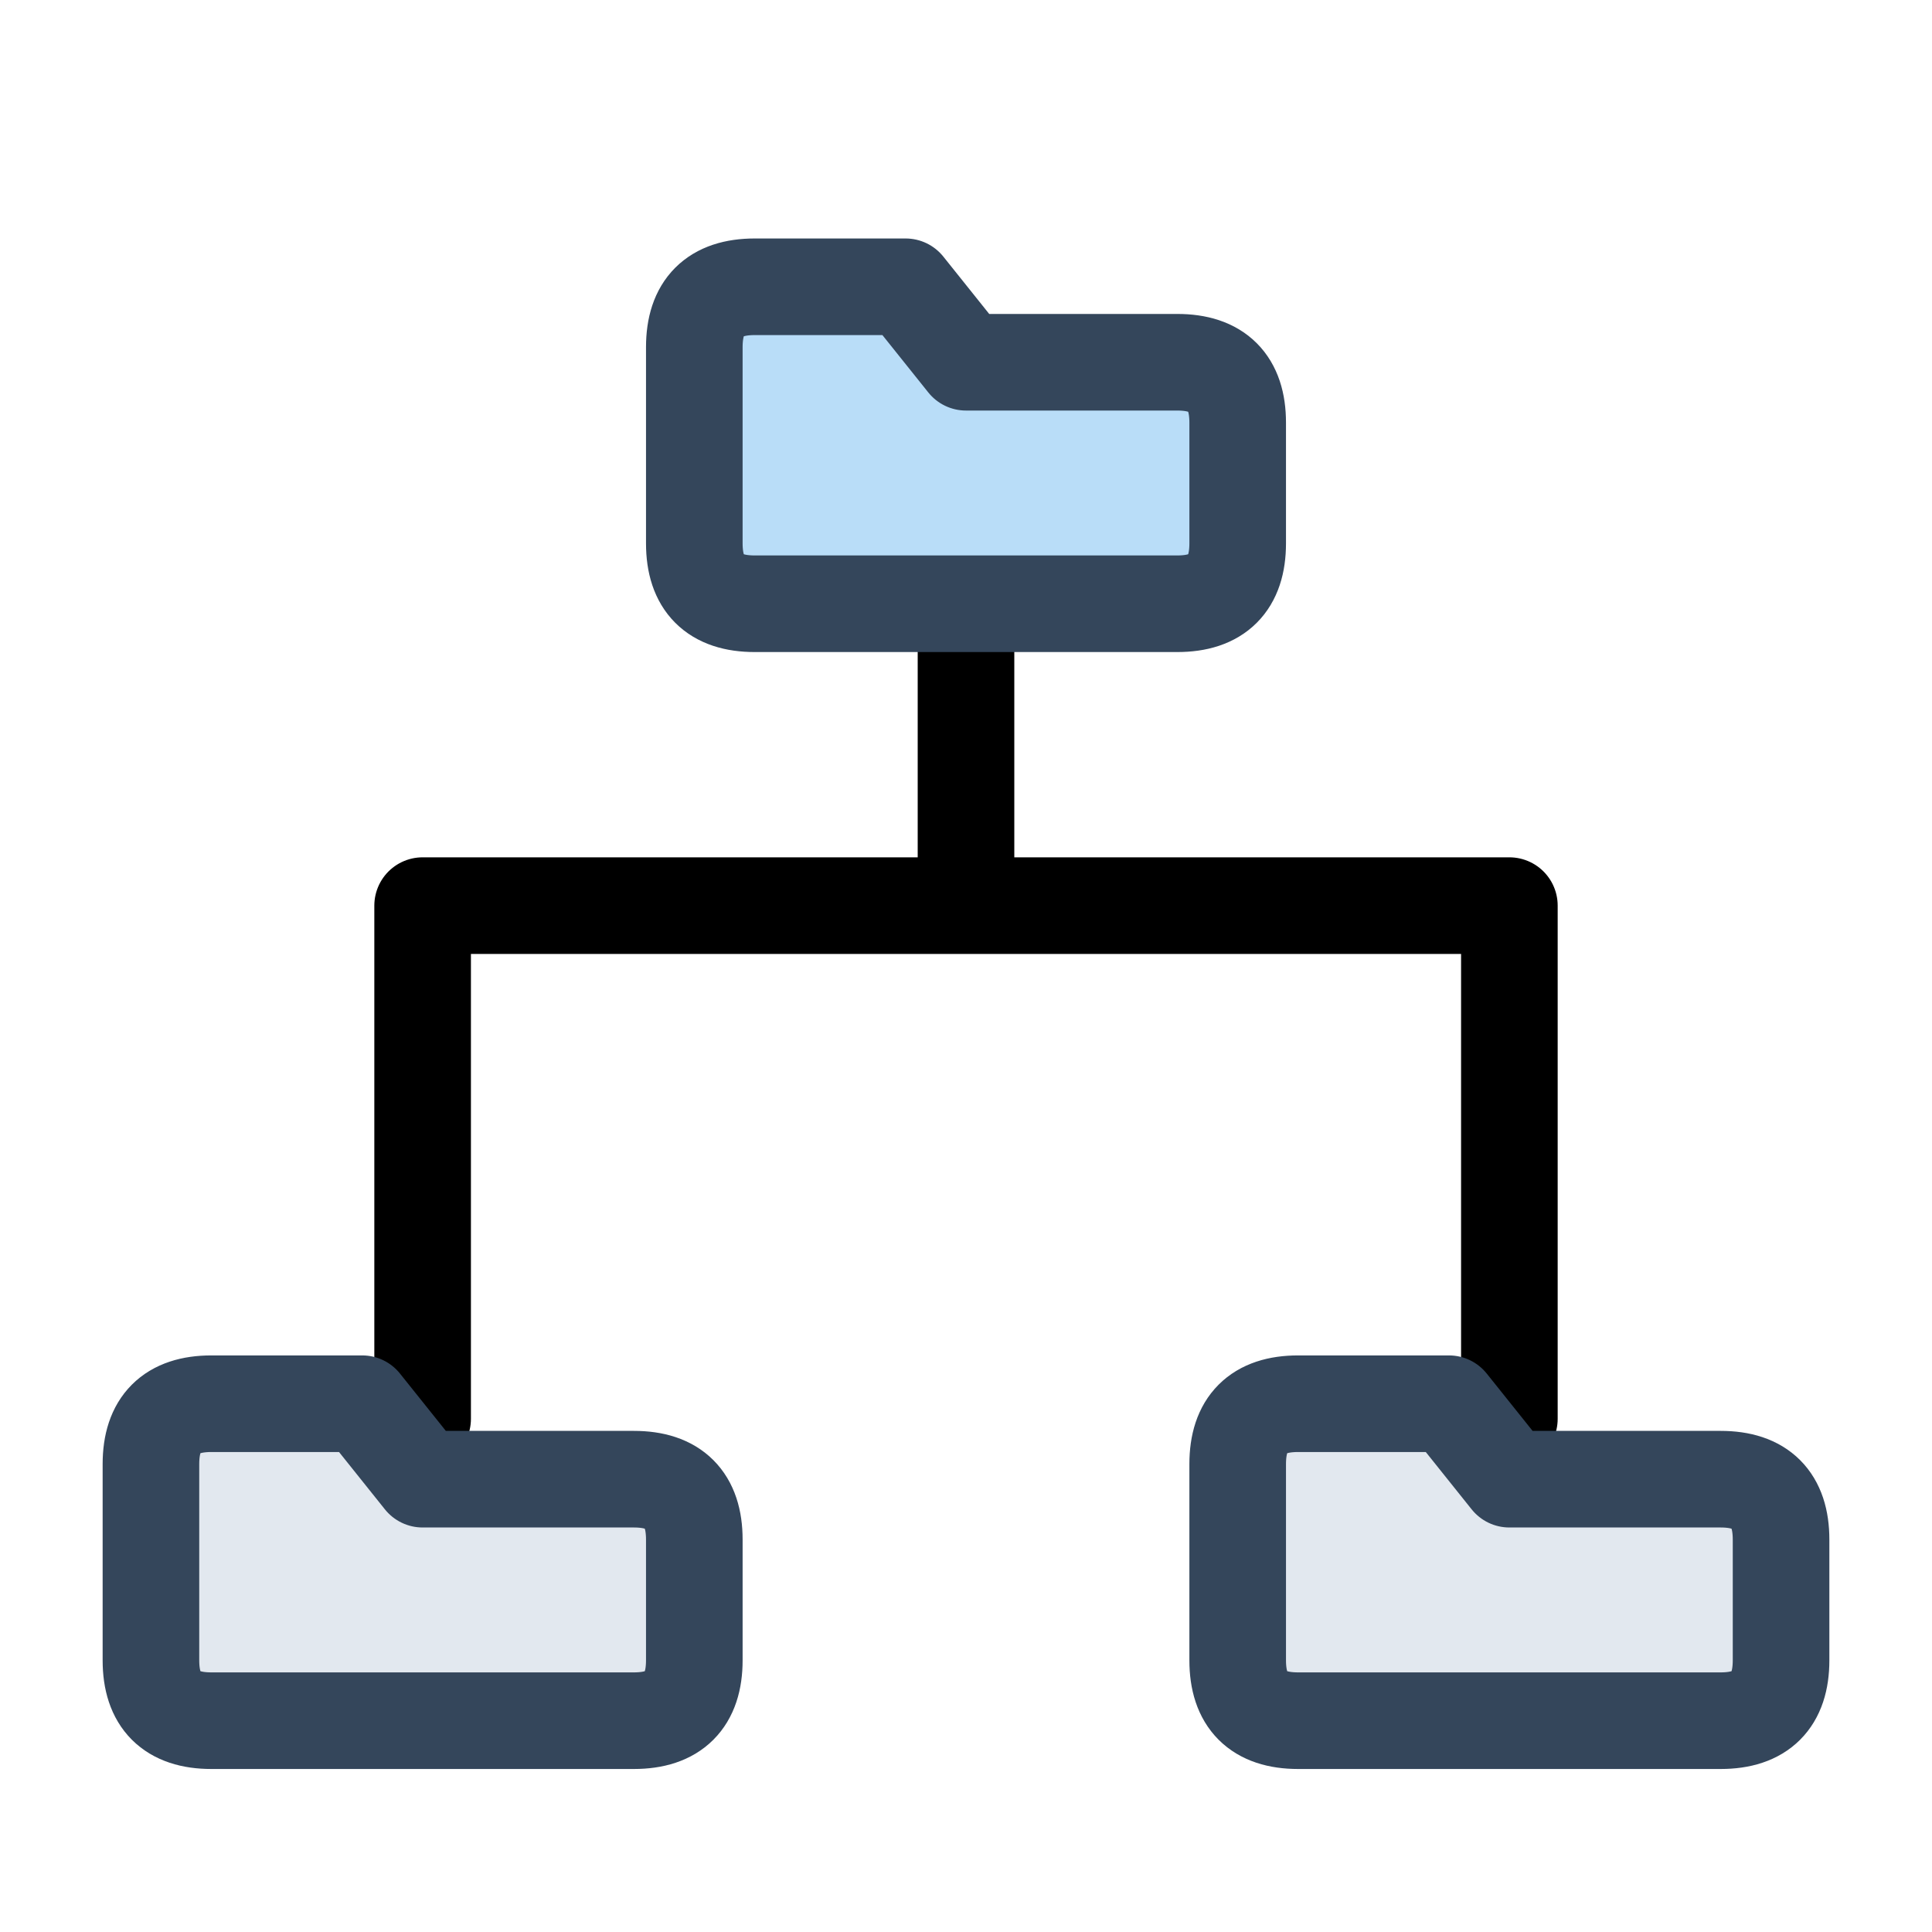
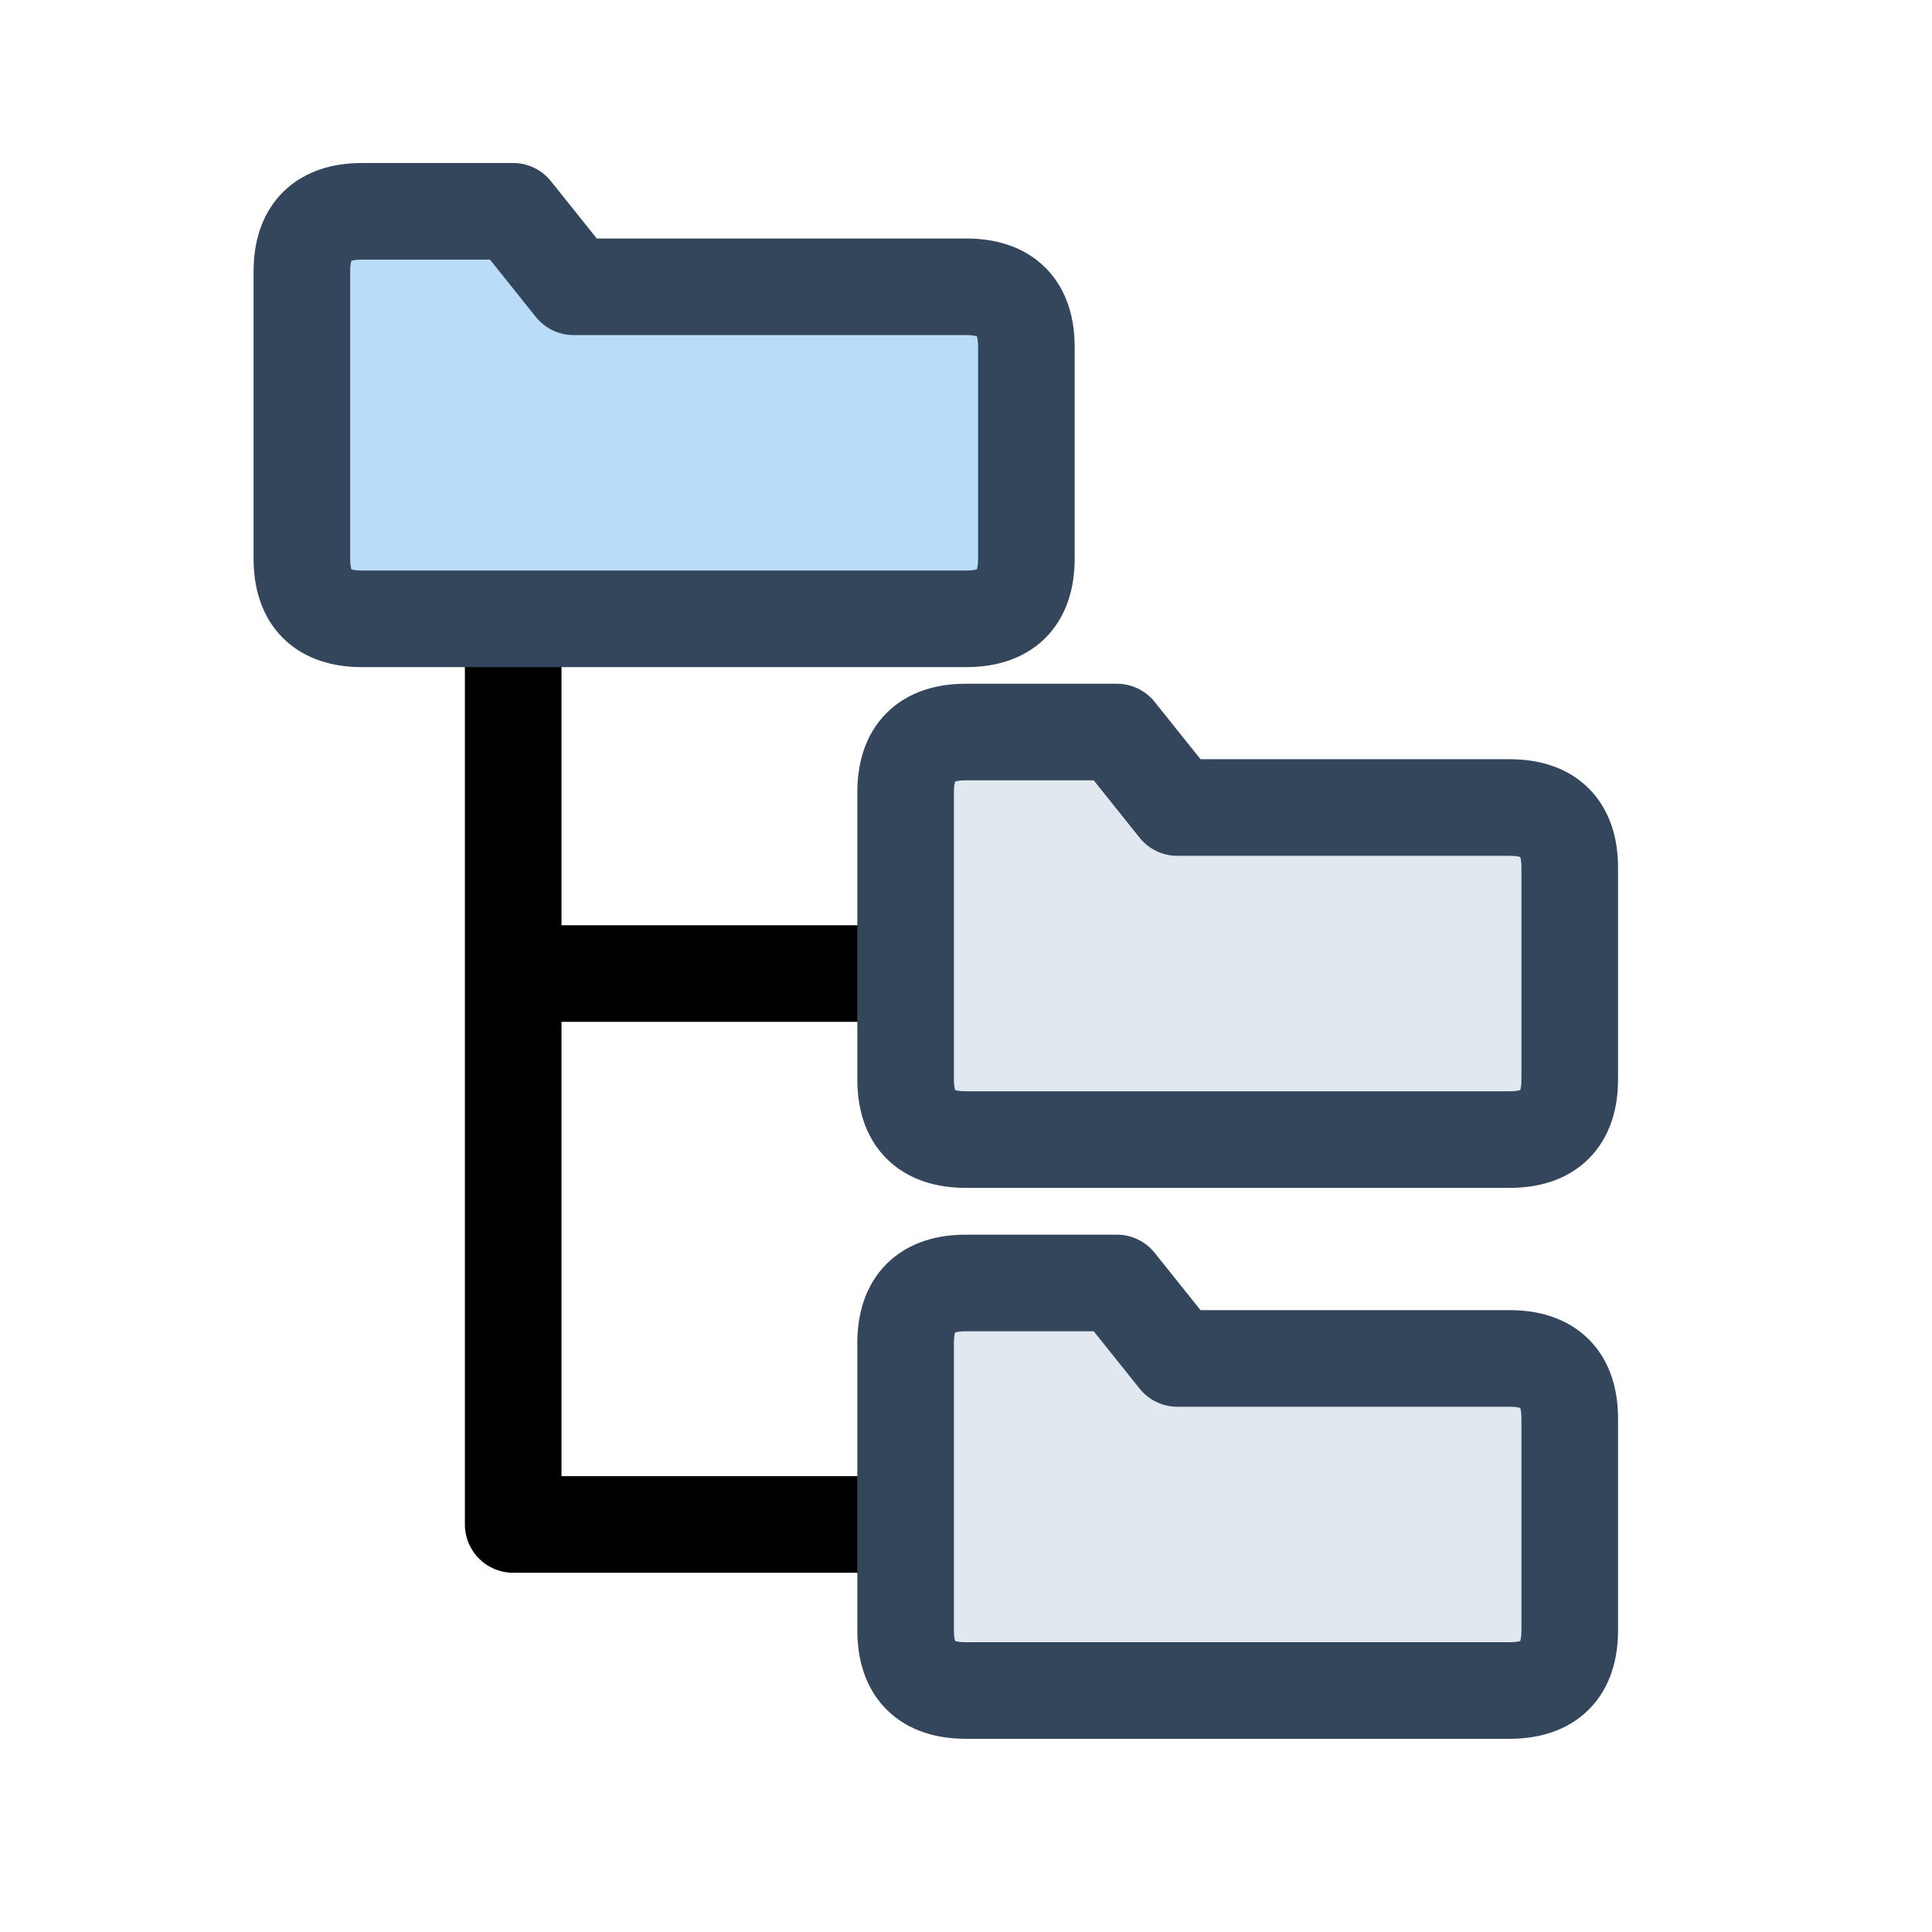
<svg xmlns="http://www.w3.org/2000/svg" viewBox="0 0 64 64">
-   <path d="M32 20L32 30L14 30L14 47M32 30L50 30L50 47" fill="none" stroke="currentColor" stroke-width="3.2" stroke-linejoin="round" stroke-linecap="round" />
-   <path d="M25 9.5L30 9.5L32 12L39 12Q41 12 41 14L41 18Q41 20 39 20L25 20Q23 20 23 18L23 11.5Q23 9.5 25 9.5Z" fill="#b9ddf8" stroke="#34465b" stroke-width="3.2" stroke-linejoin="round" stroke-linecap="round" />
-   <path d="M7 46.5L12 46.5L14 49L21 49Q23 49 23 51L23 55Q23 57 21 57L7 57Q5 57 5 55L5 48.5Q5 46.5 7 46.5Z" fill="#e2e8ef" stroke="#34465b" stroke-width="3.2" stroke-linejoin="round" stroke-linecap="round" />
-   <path d="M43 46.5L48 46.5L50 49L57 49Q59 49 59 51L59 55Q59 57 57 57L43 57Q41 57 41 55L41 48.5Q41 46.5 43 46.5Z" fill="#e2e8ef" stroke="#34465b" stroke-width="3.2" stroke-linejoin="round" stroke-linecap="round" />
+   <path d="M17 20.5L17 50.5M17 32.25L30 32.25M17 50.5L30 50.5" fill="none" stroke="currentColor" stroke-width="3.2" stroke-linejoin="round" stroke-linecap="round" />
+   <path d="M12 7L17 7L19 9.5L32 9.5Q34 9.5 34 11.5L34 18.5Q34 20.5 32 20.5L12 20.5Q10 20.5 10 18.5L10 9Q10 7 12 7Z" fill="#b9ddf8" stroke="#34465b" stroke-width="3.2" stroke-linejoin="round" stroke-linecap="round" />
+   <path d="M32 24.25L37 24.25L39 26.75L50 26.75Q52 26.75 52 28.75L52 35.75Q52 37.75 50 37.75L32 37.75Q30 37.75 30 35.75L30 26.25Q30 24.25 32 24.25Z" fill="#e2e8ef" stroke="#34465b" stroke-width="3.2" stroke-linejoin="round" stroke-linecap="round" />
+   <path d="M32 42.5L37 42.5L39 45L50 45Q52 45 52 47L52 54Q52 56 50 56L32 56Q30 56 30 54L30 44.5Q30 42.5 32 42.5Z" fill="#e2e8ef" stroke="#34465b" stroke-width="3.2" stroke-linejoin="round" stroke-linecap="round" />
</svg>
